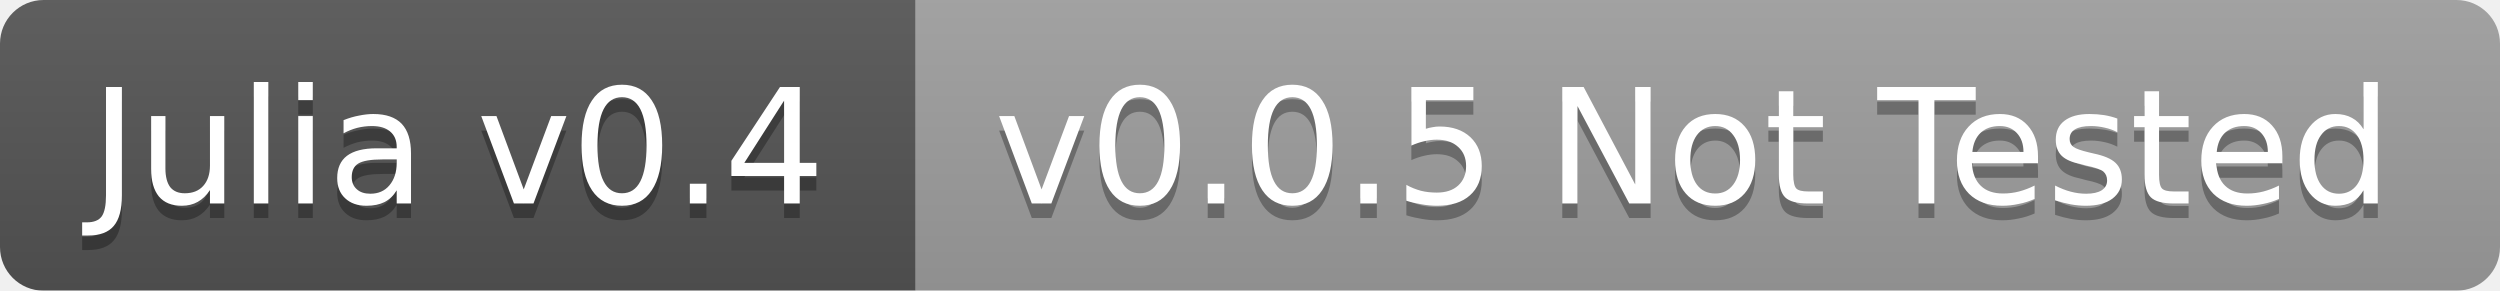
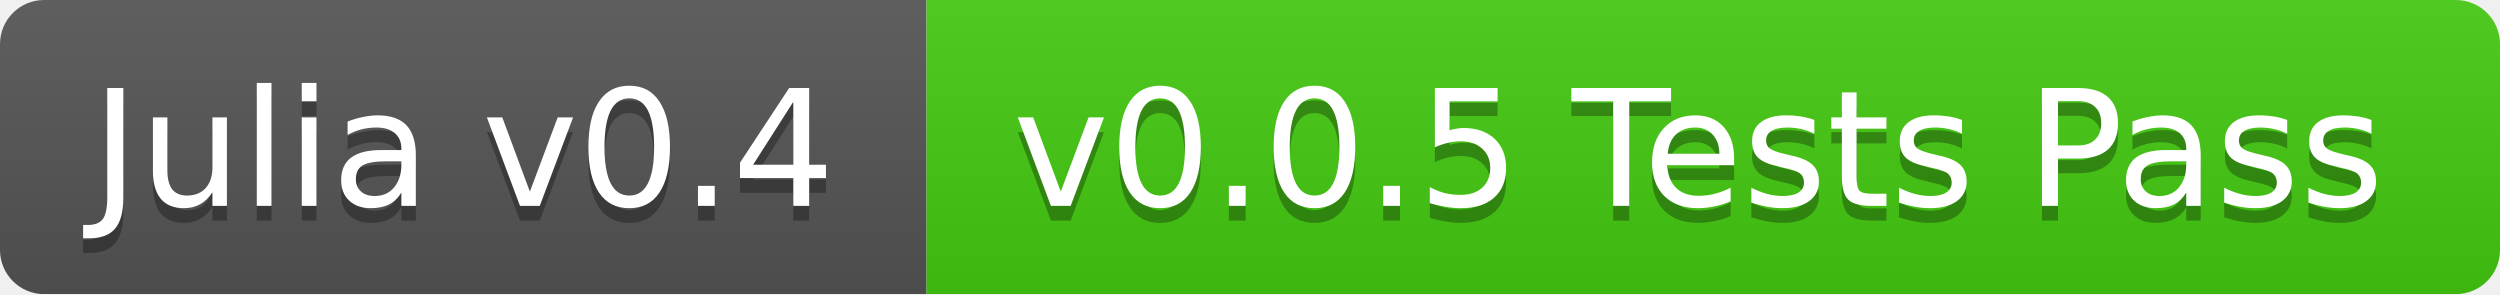
- <svg xmlns="http://www.w3.org/2000/svg" width="172" height="20">
+ <svg xmlns="http://www.w3.org/2000/svg" width="170" height="20">
  <linearGradient id="b" x2="0" y2="100%">
    <stop offset="0" stop-color="#bbb" stop-opacity=".1" />
    <stop offset="1" stop-opacity=".1" />
  </linearGradient>
  <mask id="a">
-     <rect width="172" height="20" rx="3" fill="#fff" />
+     <rect width="170" height="20" rx="3" fill="#fff" />
  </mask>
  <g mask="url(#a)">
    <path fill="#555" d="M0 0h63v20H0z" />
-     <path fill="#9f9f9f" d="M63 0h109v20H63z" />
-     <path fill="url(#b)" d="M0 0h172v20H0z" />
+     <path fill="#4c1" d="M63 0h107v20H63z" />
+     <path fill="url(#b)" d="M0 0h170v20H0z" />
  </g>
  <g fill="#fff" text-anchor="middle" font-family="DejaVu Sans,Verdana,Geneva,sans-serif" font-size="11">
    <text x="31.5" y="15" fill="#010101" fill-opacity=".3">Julia v0.4</text>
    <text x="31.5" y="14">Julia v0.4</text>
-     <text x="116.5" y="15" fill="#010101" fill-opacity=".3">v0.0.5 Not Tested</text>
-     <text x="116.5" y="14">v0.0.5 Not Tested</text>
+     <text x="115.5" y="15" fill="#010101" fill-opacity=".3">v0.0.5 Tests Pass</text>
+     <text x="115.5" y="14">v0.0.5 Tests Pass</text>
  </g>
</svg>
